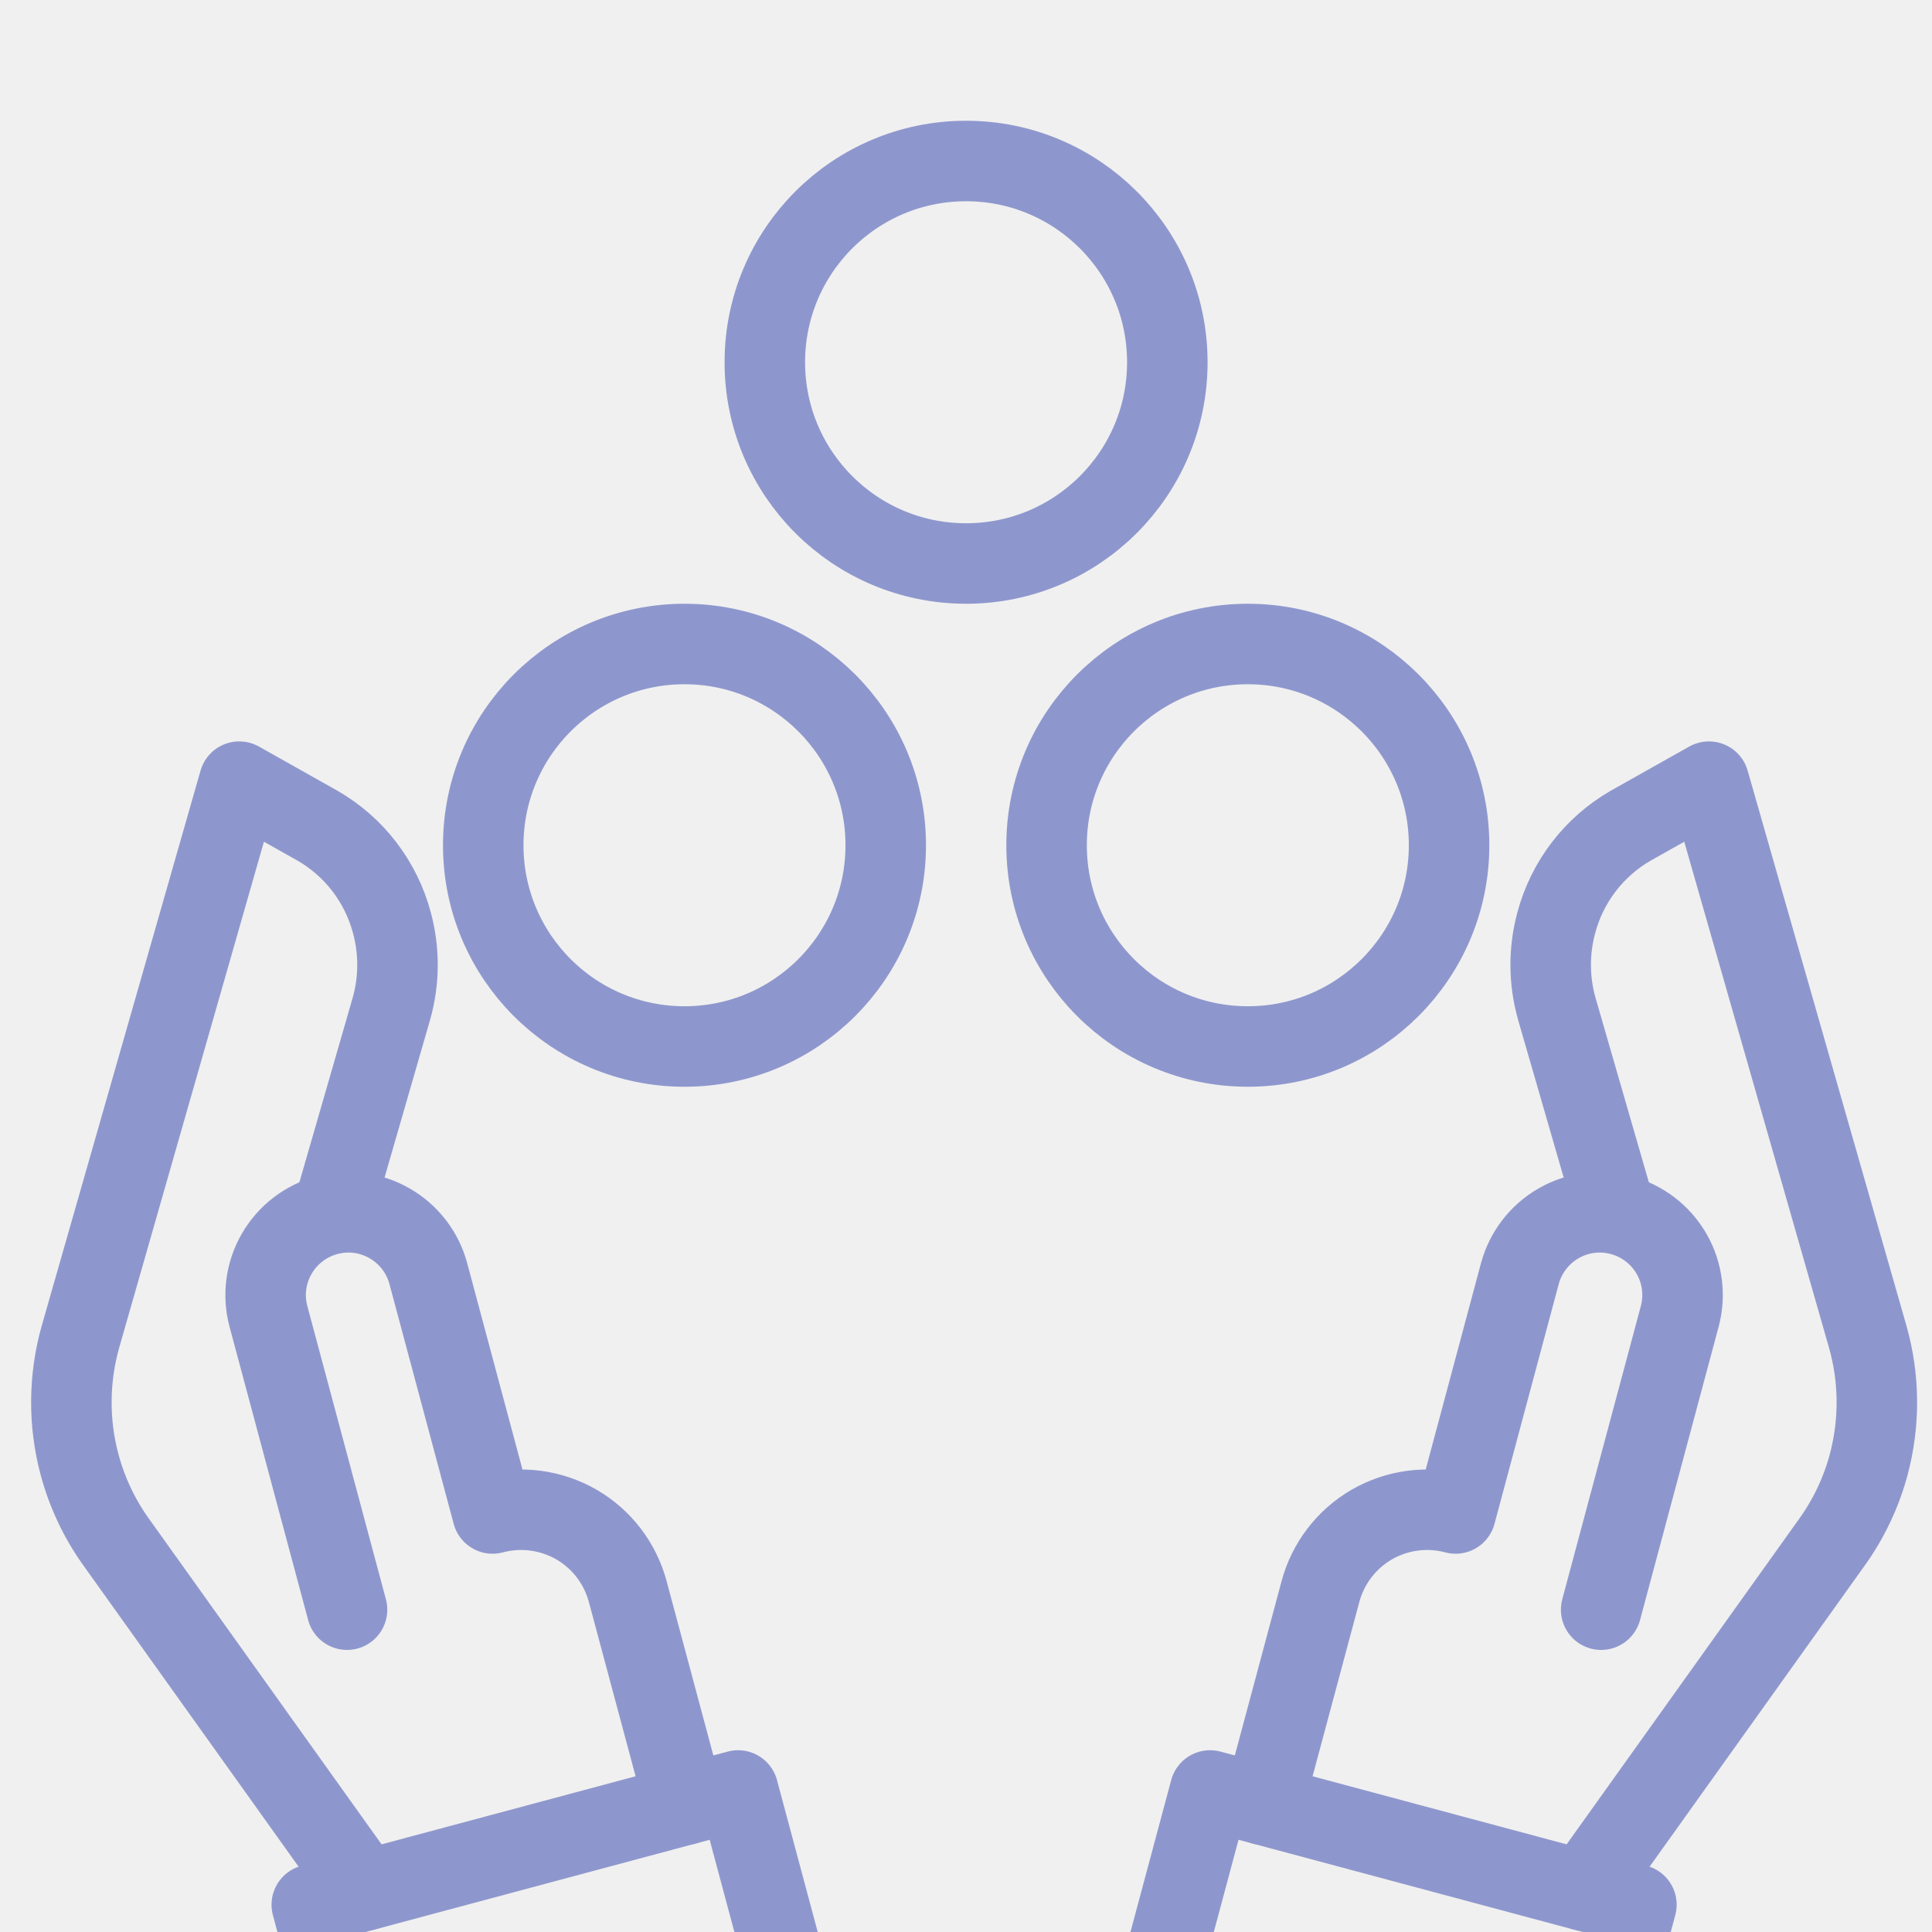
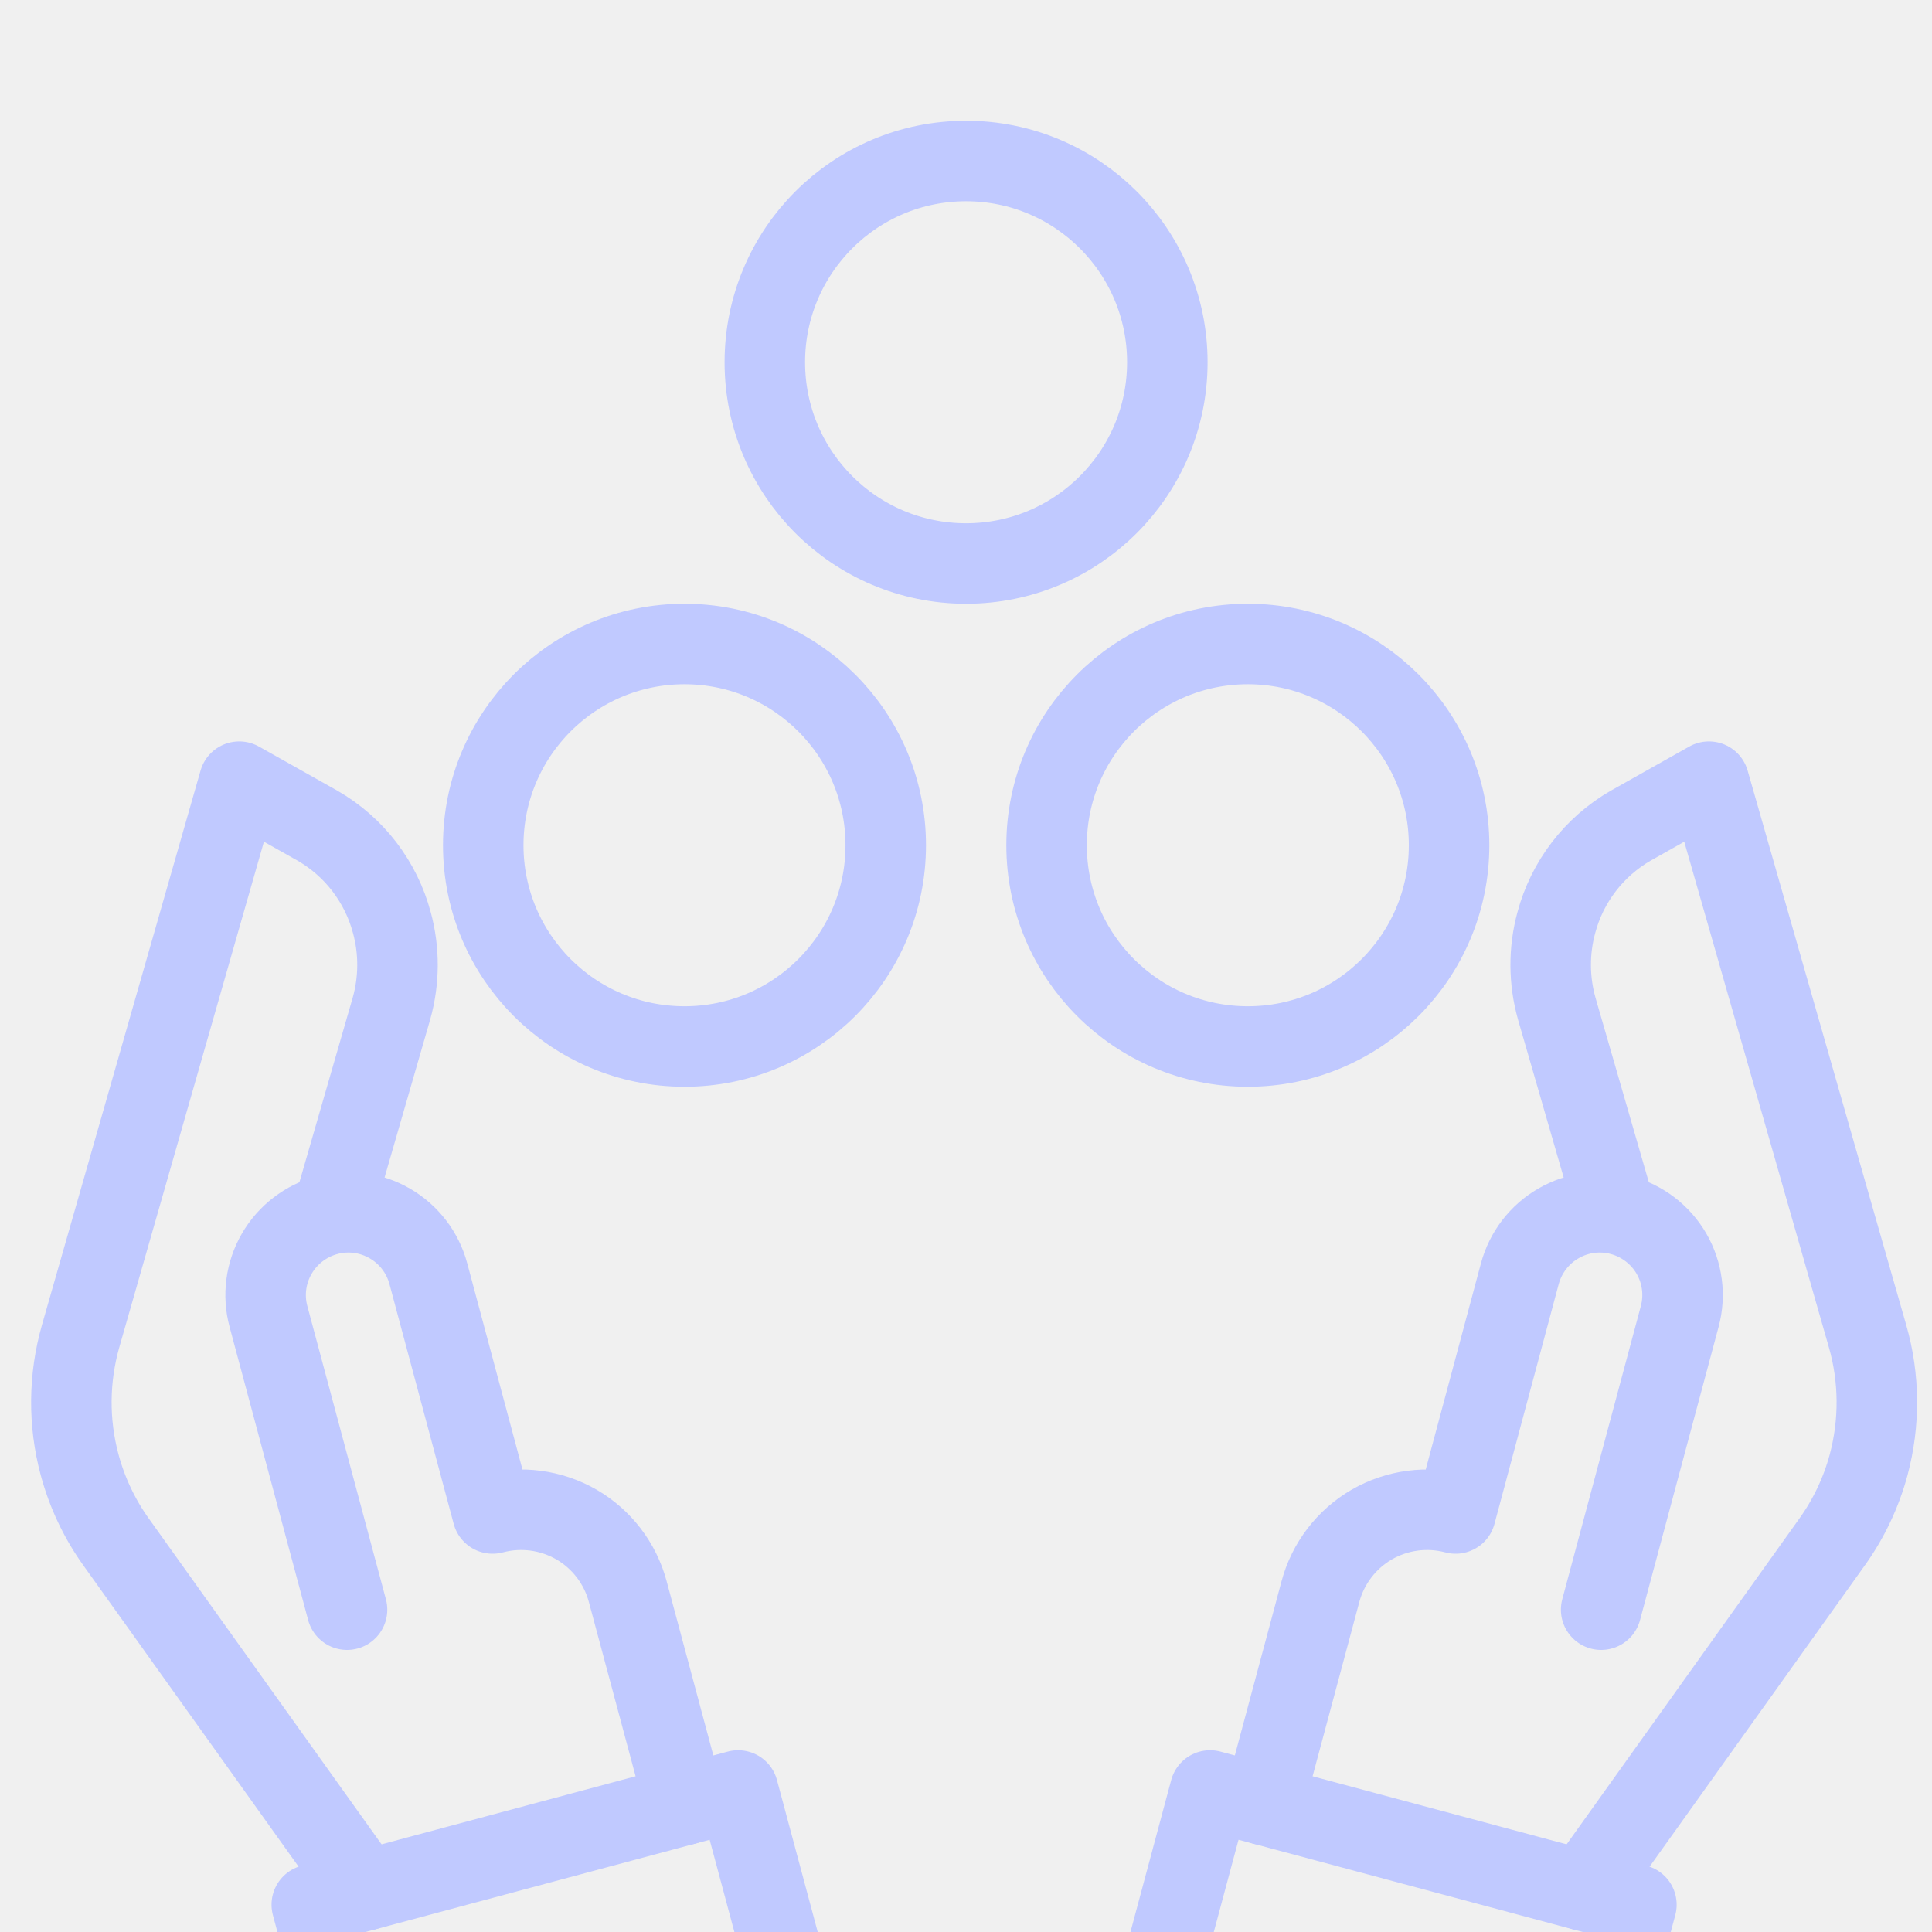
<svg xmlns="http://www.w3.org/2000/svg" width="24" height="24" viewBox="0 0 24 24" fill="none">
  <g clip-path="url(#clip0_1_5410)">
-     <path d="M14.322 24.89L15.032 22.242L20.328 23.661L19.619 26.309" stroke="#8E97CD" stroke-linecap="round" stroke-linejoin="round" />
-     <path d="M15.693 22.419L16.403 19.771C16.497 19.42 16.727 19.12 17.041 18.938C17.356 18.757 17.73 18.707 18.082 18.801L18.88 15.822C18.951 15.559 19.123 15.334 19.359 15.198C19.595 15.061 19.876 15.024 20.139 15.095C20.403 15.166 20.627 15.338 20.764 15.574C20.9 15.81 20.937 16.091 20.866 16.354L19.89 19.996" stroke="#8E97CD" stroke-linecap="round" stroke-linejoin="round" />
-     <path d="M20.075 15.077L19.338 12.528C19.24 12.179 19.238 11.811 19.333 11.462C19.4 11.21 19.516 10.975 19.674 10.768C19.833 10.561 20.03 10.388 20.255 10.258L21.229 9.71L23.2 16.6C23.349 17.121 23.353 17.672 23.213 18.196C23.12 18.542 22.965 18.868 22.756 19.159L19.667 23.483" stroke="#8E97CD" stroke-linecap="round" stroke-linejoin="round" />
-     <path d="M9.879 24.89L9.169 22.242L3.873 23.661L4.582 26.309" stroke="#8E97CD" stroke-linecap="round" stroke-linejoin="round" />
-     <path d="M8.508 22.419L7.798 19.771C7.704 19.42 7.475 19.12 7.16 18.938C6.845 18.757 6.471 18.707 6.119 18.801L5.321 15.822C5.251 15.559 5.078 15.334 4.842 15.198C4.606 15.061 4.325 15.024 4.062 15.095C3.799 15.166 3.574 15.338 3.438 15.574C3.301 15.81 3.264 16.091 3.335 16.354L4.311 19.996" stroke="#8E97CD" stroke-linecap="round" stroke-linejoin="round" />
-     <path d="M4.127 15.077L4.863 12.528C4.961 12.179 4.963 11.811 4.868 11.462C4.801 11.21 4.685 10.975 4.527 10.768C4.369 10.561 4.171 10.388 3.946 10.258L2.972 9.71L1.001 16.6C0.853 17.121 0.848 17.672 0.989 18.196C1.082 18.542 1.236 18.868 1.445 19.159L4.534 23.483" stroke="#8E97CD" stroke-linecap="round" stroke-linejoin="round" />
-     <path d="M8.503 13C9.883 13 11.003 11.881 11.003 10.5C11.003 9.119 9.883 8 8.503 8C7.122 8 6.003 9.119 6.003 10.5C6.003 11.881 7.122 13 8.503 13Z" stroke="#8E97CD" />
-     <path d="M15.501 13C16.881 13 18.001 11.881 18.001 10.5C18.001 9.119 16.881 8 15.501 8C14.12 8 13.001 9.119 13.001 10.5C13.001 11.881 14.12 13 15.501 13Z" stroke="#8E97CD" />
-     <path d="M12.001 7C13.381 7 14.501 5.881 14.501 4.5C14.501 3.119 13.381 2 12.001 2C10.62 2 9.501 3.119 9.501 4.5C9.501 5.881 10.62 7 12.001 7Z" stroke="#8E97CD" />
+     <path d="M14.322 24.89L15.032 22.242L20.328 23.661L19.619 26.309" stroke="#C0C9FF" stroke-linecap="round" stroke-linejoin="round" />
+     <path d="M15.693 22.419L16.403 19.771C16.497 19.42 16.727 19.12 17.041 18.938C17.356 18.757 17.73 18.707 18.082 18.801L18.88 15.822C18.951 15.559 19.123 15.334 19.359 15.198C19.595 15.061 19.876 15.024 20.139 15.095C20.403 15.166 20.627 15.338 20.764 15.574C20.9 15.81 20.937 16.091 20.866 16.354L19.89 19.996" stroke="#C0C9FF" stroke-linecap="round" stroke-linejoin="round" />
+     <path d="M20.075 15.077L19.338 12.528C19.24 12.179 19.238 11.811 19.333 11.462C19.4 11.21 19.516 10.975 19.674 10.768C19.833 10.561 20.03 10.388 20.255 10.258L21.229 9.71L23.2 16.6C23.349 17.121 23.353 17.672 23.213 18.196C23.12 18.542 22.965 18.868 22.756 19.159L19.667 23.483" stroke="#C0C9FF" stroke-linecap="round" stroke-linejoin="round" />
+     <path d="M9.879 24.89L9.169 22.242L3.873 23.661L4.582 26.309" stroke="#C0C9FF" stroke-linecap="round" stroke-linejoin="round" />
+     <path d="M8.508 22.419L7.798 19.771C7.704 19.42 7.475 19.12 7.16 18.938C6.845 18.757 6.471 18.707 6.119 18.801L5.321 15.822C5.251 15.559 5.078 15.334 4.842 15.198C4.606 15.061 4.325 15.024 4.062 15.095C3.799 15.166 3.574 15.338 3.438 15.574C3.301 15.81 3.264 16.091 3.335 16.354L4.311 19.996" stroke="#C0C9FF" stroke-linecap="round" stroke-linejoin="round" />
+     <path d="M4.127 15.077L4.863 12.528C4.961 12.179 4.963 11.811 4.868 11.462C4.801 11.21 4.685 10.975 4.527 10.768C4.369 10.561 4.171 10.388 3.946 10.258L2.972 9.71L1.001 16.6C0.853 17.121 0.848 17.672 0.989 18.196C1.082 18.542 1.236 18.868 1.445 19.159L4.534 23.483" stroke="#C0C9FF" stroke-linecap="round" stroke-linejoin="round" />
+     <path d="M8.503 13C9.883 13 11.003 11.881 11.003 10.5C11.003 9.119 9.883 8 8.503 8C7.122 8 6.003 9.119 6.003 10.5C6.003 11.881 7.122 13 8.503 13Z" stroke="#C0C9FF" />
+     <path d="M15.501 13C16.881 13 18.001 11.881 18.001 10.5C18.001 9.119 16.881 8 15.501 8C14.12 8 13.001 9.119 13.001 10.5C13.001 11.881 14.12 13 15.501 13Z" stroke="#C0C9FF" />
+     <path d="M12.001 7C13.381 7 14.501 5.881 14.501 4.5C14.501 3.119 13.381 2 12.001 2C10.62 2 9.501 3.119 9.501 4.5C9.501 5.881 10.62 7 12.001 7Z" stroke="#C0C9FF" />
  </g>
  <defs>
    <clipPath id="clip0_1_5410">
      <rect width="24" height="24" fill="white" />
    </clipPath>
  </defs>
</svg>
